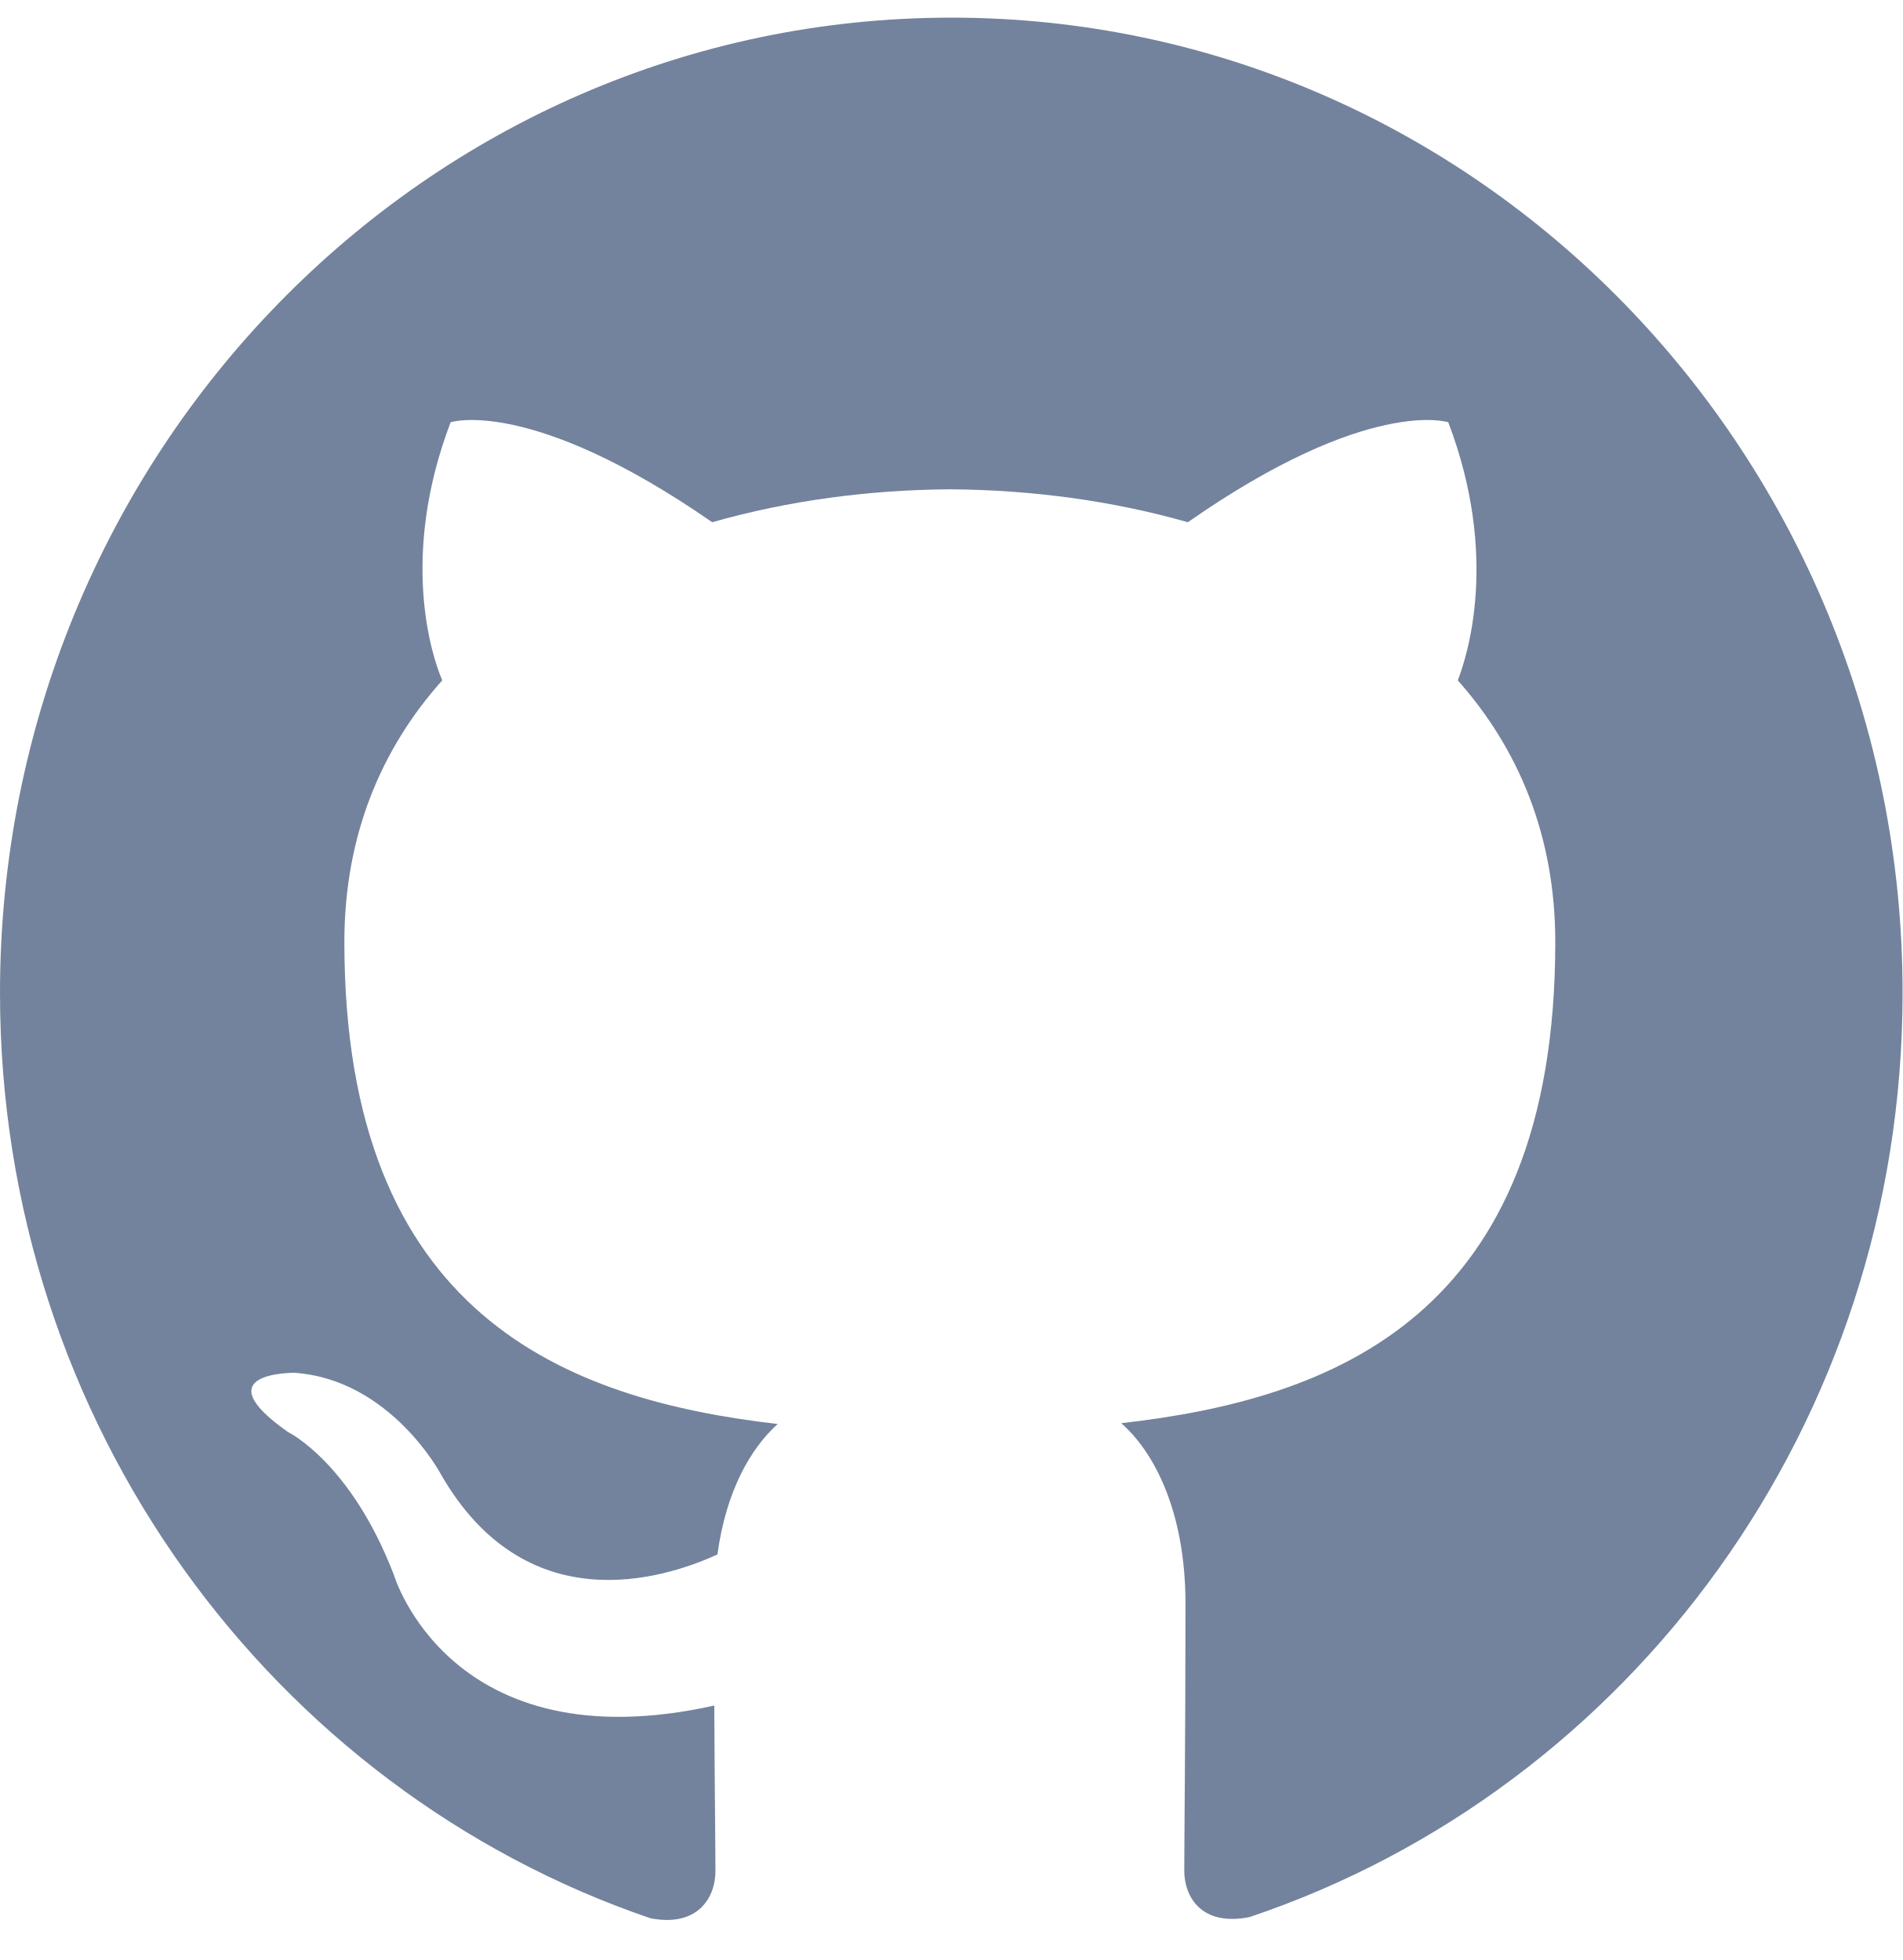
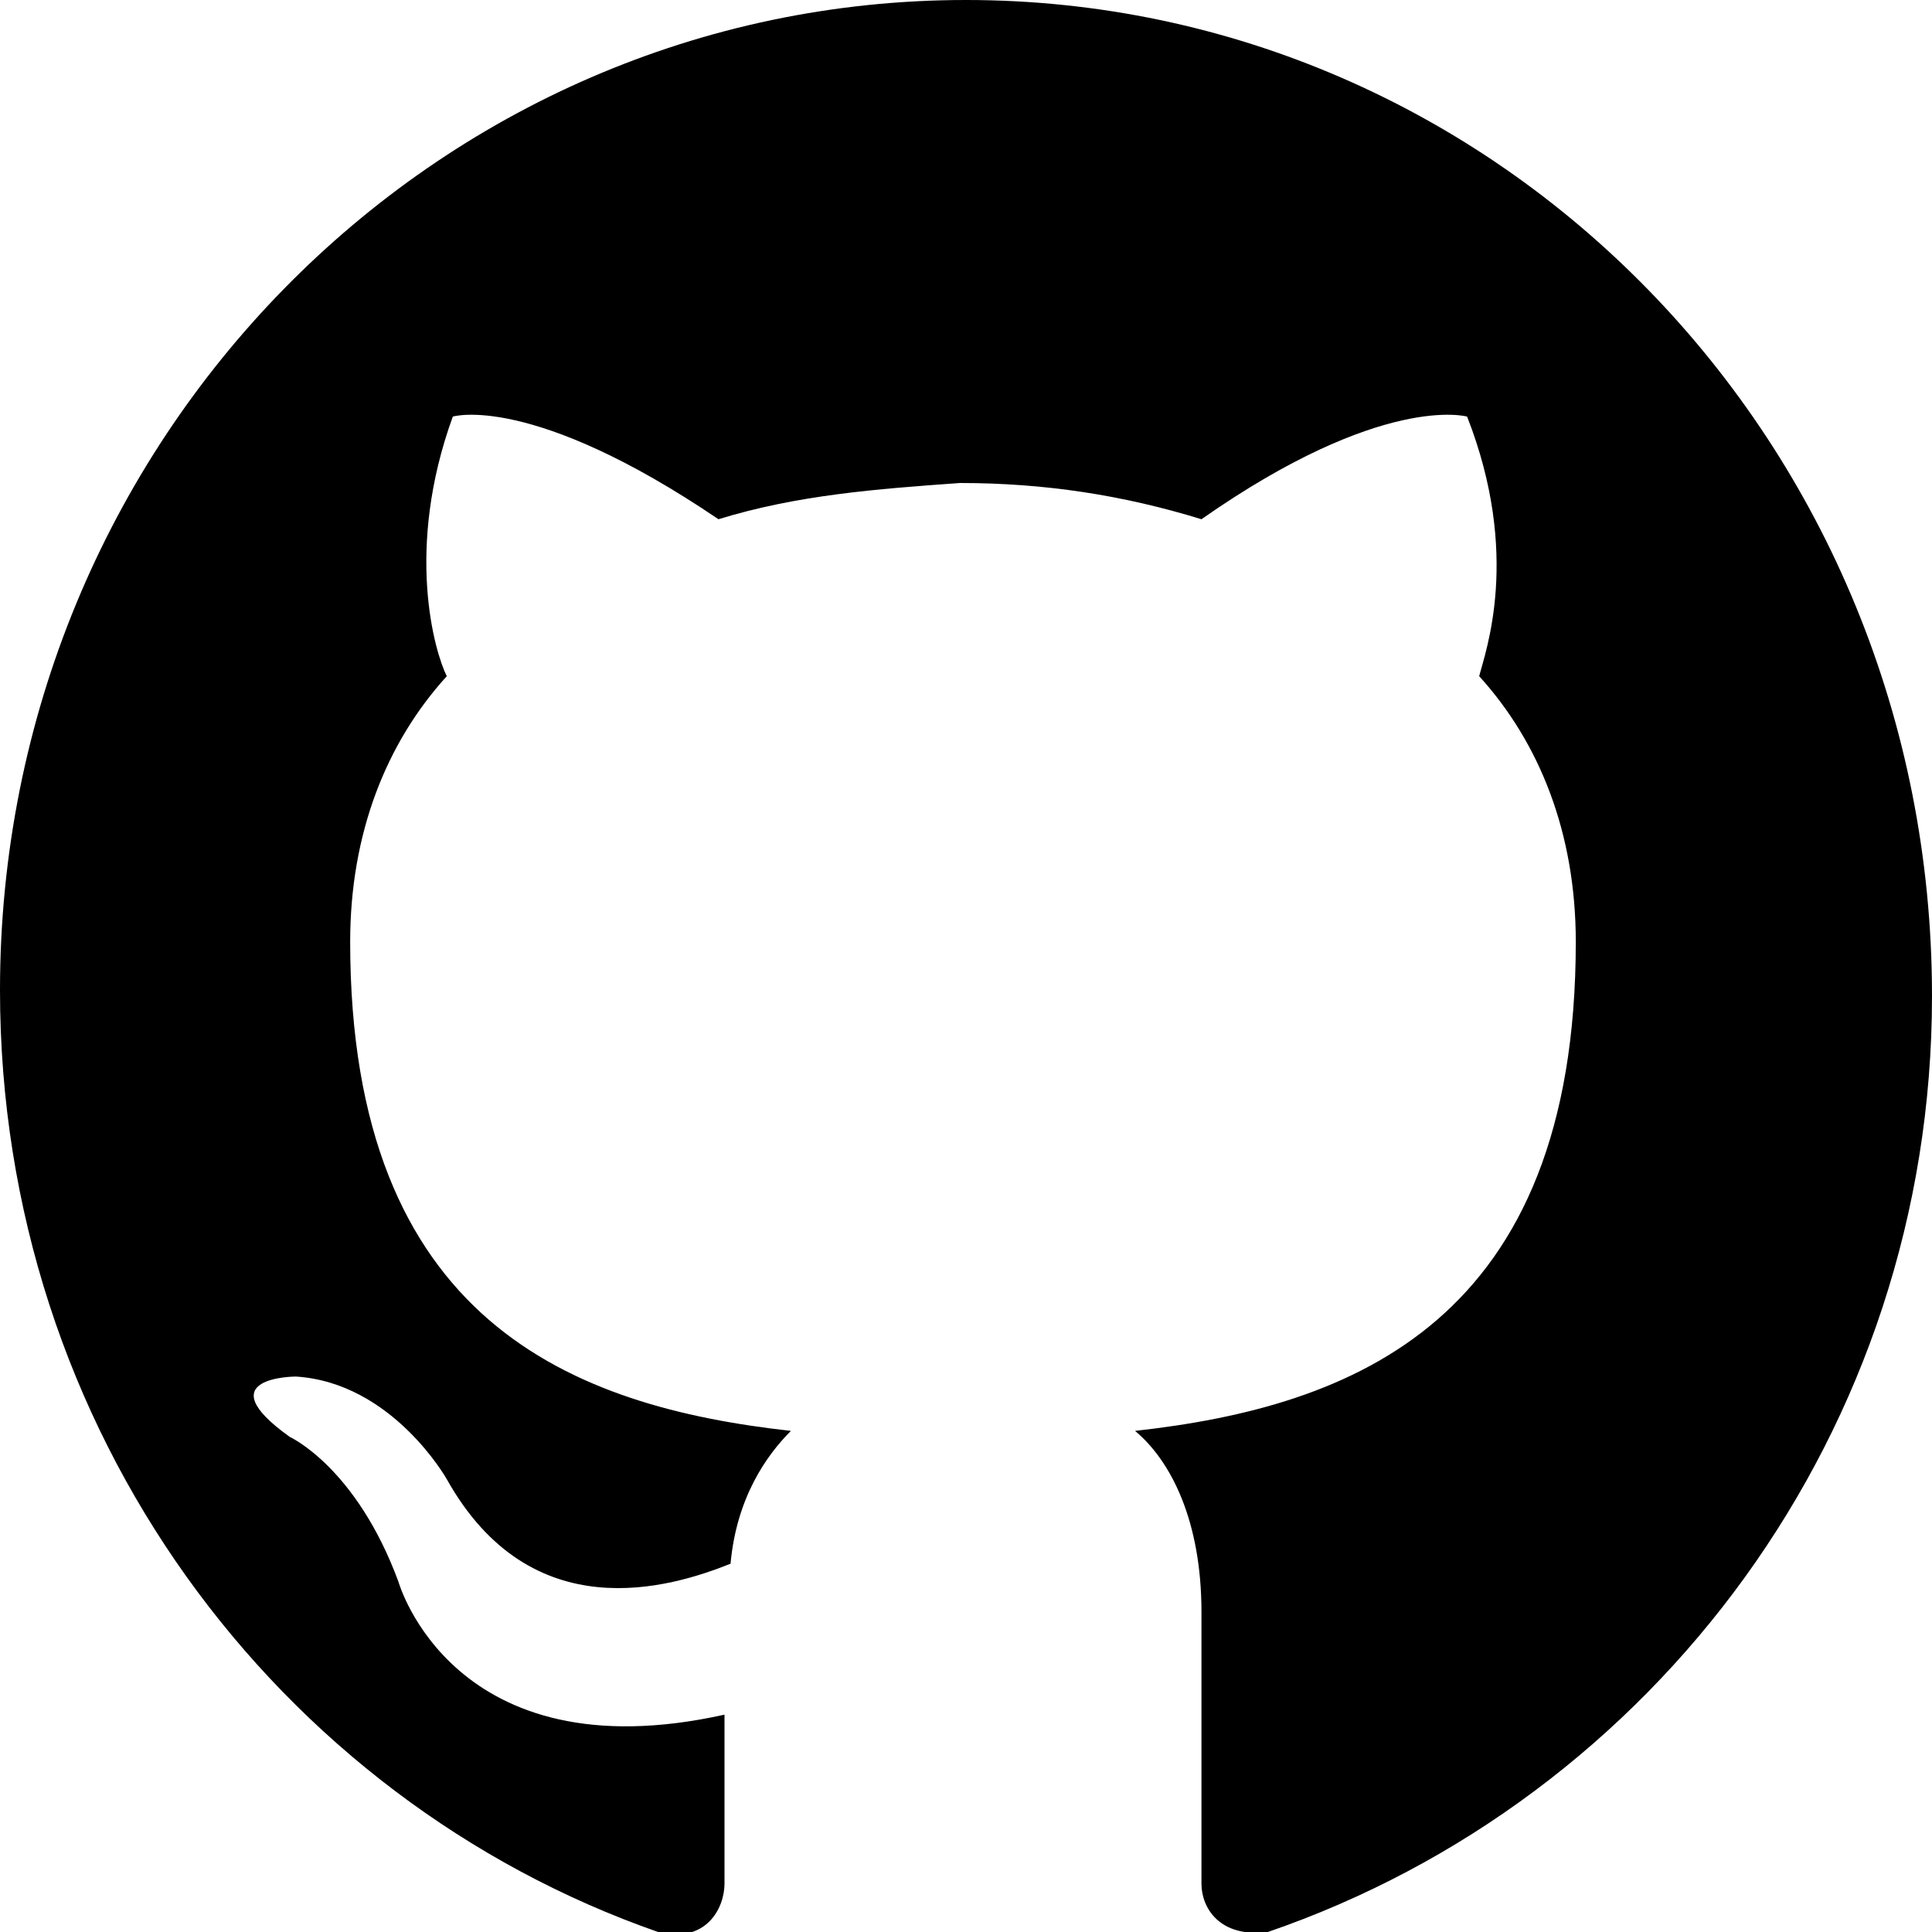
- <svg xmlns="http://www.w3.org/2000/svg" width="33" height="34" viewBox="0 0 33 34" fill="none">
-   <path d="M16.5 0.306C7.384 0.306 0 7.881 0 17.224C0 24.701 4.727 31.041 11.282 33.276C12.107 33.436 12.409 32.912 12.409 32.463C12.409 32.061 12.396 30.997 12.389 29.586C7.799 30.606 6.831 27.317 6.831 27.317C6.08 25.364 4.995 24.841 4.995 24.841C3.501 23.793 5.111 23.814 5.111 23.814C6.768 23.932 7.638 25.558 7.638 25.558C9.109 28.144 11.501 27.397 12.444 26.965C12.592 25.87 13.017 25.126 13.489 24.702C9.824 24.279 5.973 22.824 5.973 16.342C5.973 14.495 6.612 12.986 7.671 11.802C7.486 11.375 6.929 9.655 7.816 7.325C7.816 7.325 9.197 6.871 12.353 9.059C13.673 8.683 15.075 8.497 16.478 8.488C17.881 8.497 19.283 8.683 20.603 9.059C23.738 6.871 25.12 7.325 25.12 7.325C26.007 9.655 25.45 11.375 25.285 11.802C26.337 12.986 26.976 14.495 26.976 16.342C26.976 22.841 23.119 24.272 19.448 24.688C20.026 25.196 20.562 26.233 20.562 27.819C20.562 30.083 20.541 31.902 20.541 32.452C20.541 32.895 20.83 33.424 21.675 33.255C28.277 31.034 33 24.689 33 17.224C33 7.881 25.612 0.306 16.5 0.306V0.306Z" fill="#73839D" />
+ <svg xmlns="http://www.w3.org/2000/svg" version="1.1" id="Layer_1" x="0px" y="0px" viewBox="0 0 32 32" style="enable-background:new 0 0 32 32;" xml:space="preserve">
+   <path d="M16,0C7.2,0,0,7.3,0,16.4C0,23.7,4.6,29.8,10.9,32c0.8,0.2,1.1-0.4,1.1-0.8c0-0.4,0-1.4,0-2.8c-4.5,1-5.4-2.2-5.4-2.2  c-0.7-1.9-1.8-2.4-1.8-2.4c-1.4-1,0.1-1,0.1-1c1.6,0.1,2.5,1.7,2.5,1.7c1.4,2.5,3.7,1.8,4.7,1.4c0.1-1.1,0.6-1.8,1-2.2  c-3.6-0.4-7.3-1.8-7.3-8.1c0-1.8,0.6-3.3,1.6-4.4c-0.2-0.4-0.7-2.1,0.1-4.3c0,0,1.3-0.4,4.4,1.7c1.3-0.4,2.6-0.5,4-0.6  c1.4,0,2.7,0.2,4,0.6c3-2.1,4.4-1.7,4.4-1.7c0.9,2.3,0.3,3.9,0.2,4.3c1,1.1,1.6,2.6,1.6,4.4c0,6.3-3.7,7.7-7.3,8.1  c0.6,0.5,1.1,1.5,1.1,3c0,2.2,0,4,0,4.5c0,0.4,0.3,0.9,1.1,0.8c6.4-2.2,11-8.3,11-15.5C32,7.3,24.8,0,16,0L16,0z" />
</svg>
